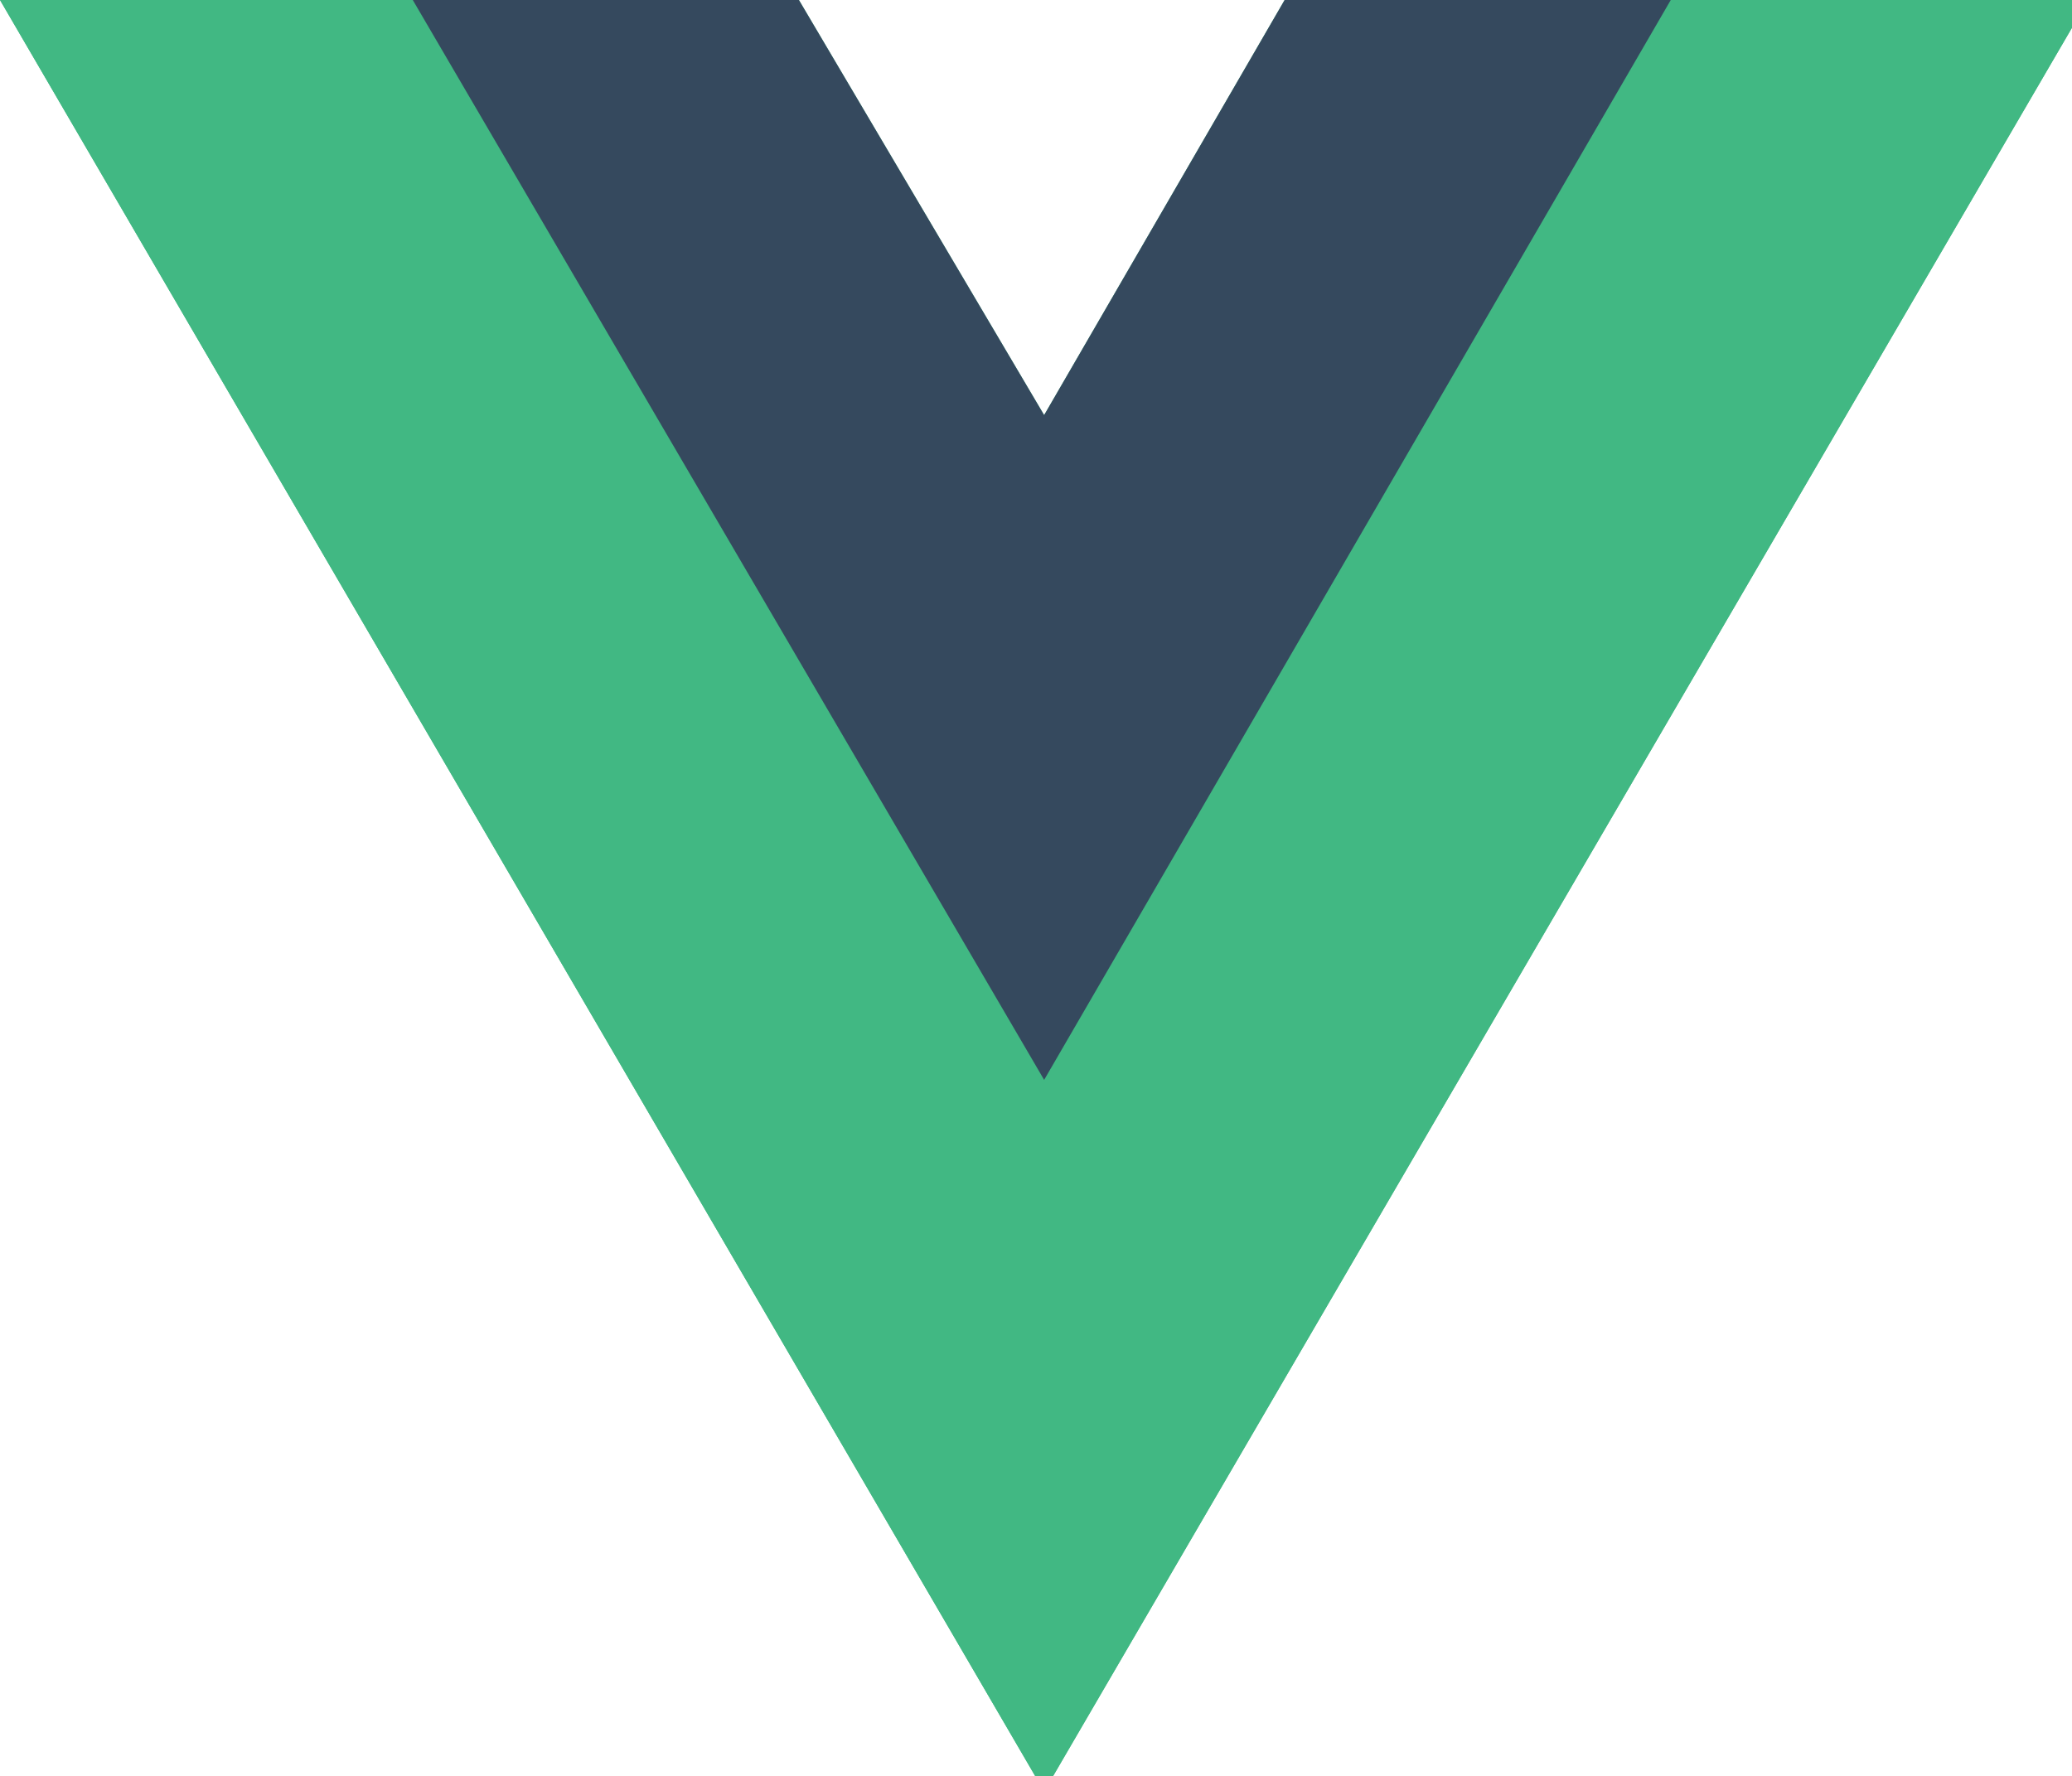
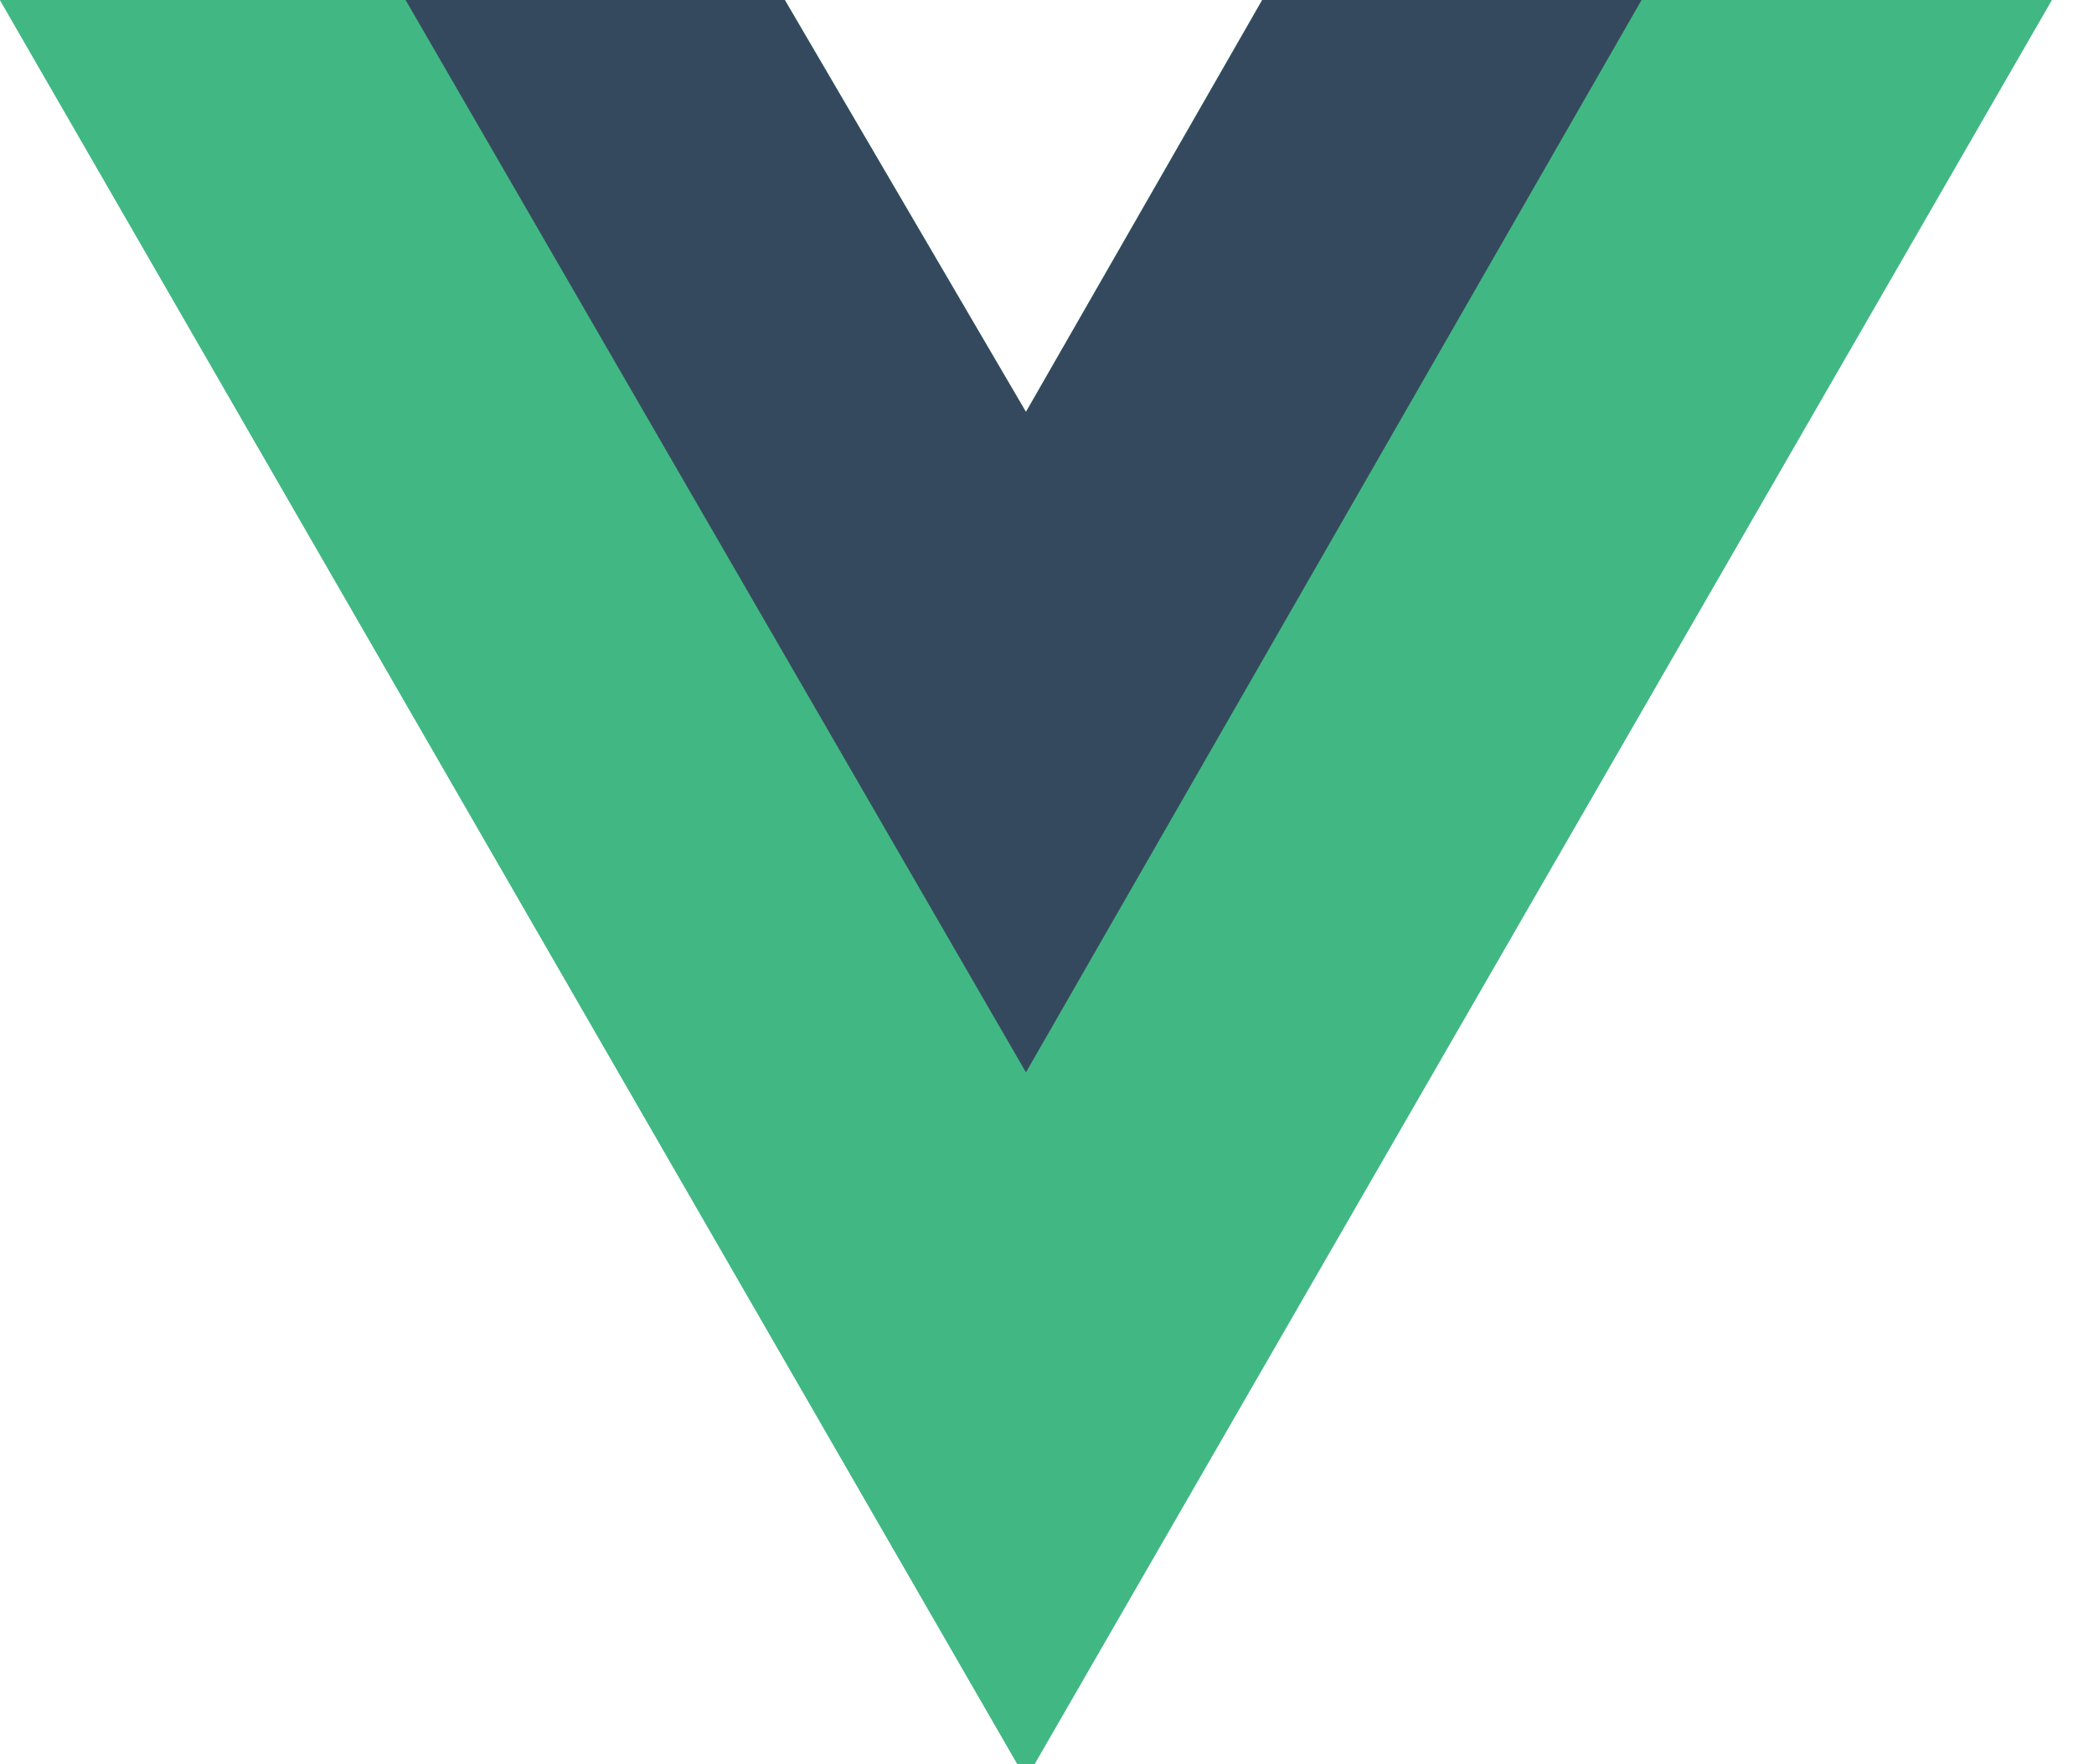
- <svg xmlns="http://www.w3.org/2000/svg" width="14pt" height="12pt" viewBox="0 0 14 12" version="1.1">
+ <svg xmlns="http://www.w3.org/2000/svg" width="19pt" height="16pt" viewBox="0 0 19 16" version="1.1">
  <g id="surface1">
-     <path style=" stroke:none;fill-rule:nonzero;fill:rgb(25.49%,72.157%,51.373%);fill-opacity:1;" d="M 11.289 0 L 14.109 0 L 7.055 12.105 L 0 0 L 5.398 0 L 7.055 2.805 L 8.68 0 Z M 11.289 0 " />
-     <path style=" stroke:none;fill-rule:nonzero;fill:rgb(25.49%,72.157%,51.373%);fill-opacity:1;" d="M 0 0 L 7.055 12.105 L 14.109 0 L 11.289 0 L 7.055 7.262 L 2.789 0 Z M 0 0 " />
-     <path style=" stroke:none;fill-rule:nonzero;fill:rgb(20.784%,28.627%,36.863%);fill-opacity:1;" d="M 2.789 0 L 7.055 7.297 L 11.289 0 L 8.68 0 L 7.055 2.805 L 5.398 0 Z M 2.789 0 " />
+     <path style=" stroke:none;fill-rule:nonzero;fill:rgb(25.49%,72.157%,51.373%);fill-opacity:1;" d="M 14.895 0 L 18.617 0 L 9.309 16.141 L 0 0 L 7.121 0 L 9.309 3.738 L 11.453 0 Z M 14.895 0 " />
+     <path style=" stroke:none;fill-rule:nonzero;fill:rgb(25.49%,72.157%,51.373%);fill-opacity:1;" d="M 0 0 L 9.309 16.141 L 18.617 0 L 14.895 0 L 9.309 9.684 L 3.68 0 Z M 0 0 " />
+     <path style=" stroke:none;fill-rule:nonzero;fill:rgb(20.784%,28.627%,36.863%);fill-opacity:1;" d="M 3.68 0 L 9.309 9.73 L 14.895 0 L 11.453 0 L 9.309 3.738 L 7.121 0 Z M 3.68 0 " />
  </g>
</svg>
